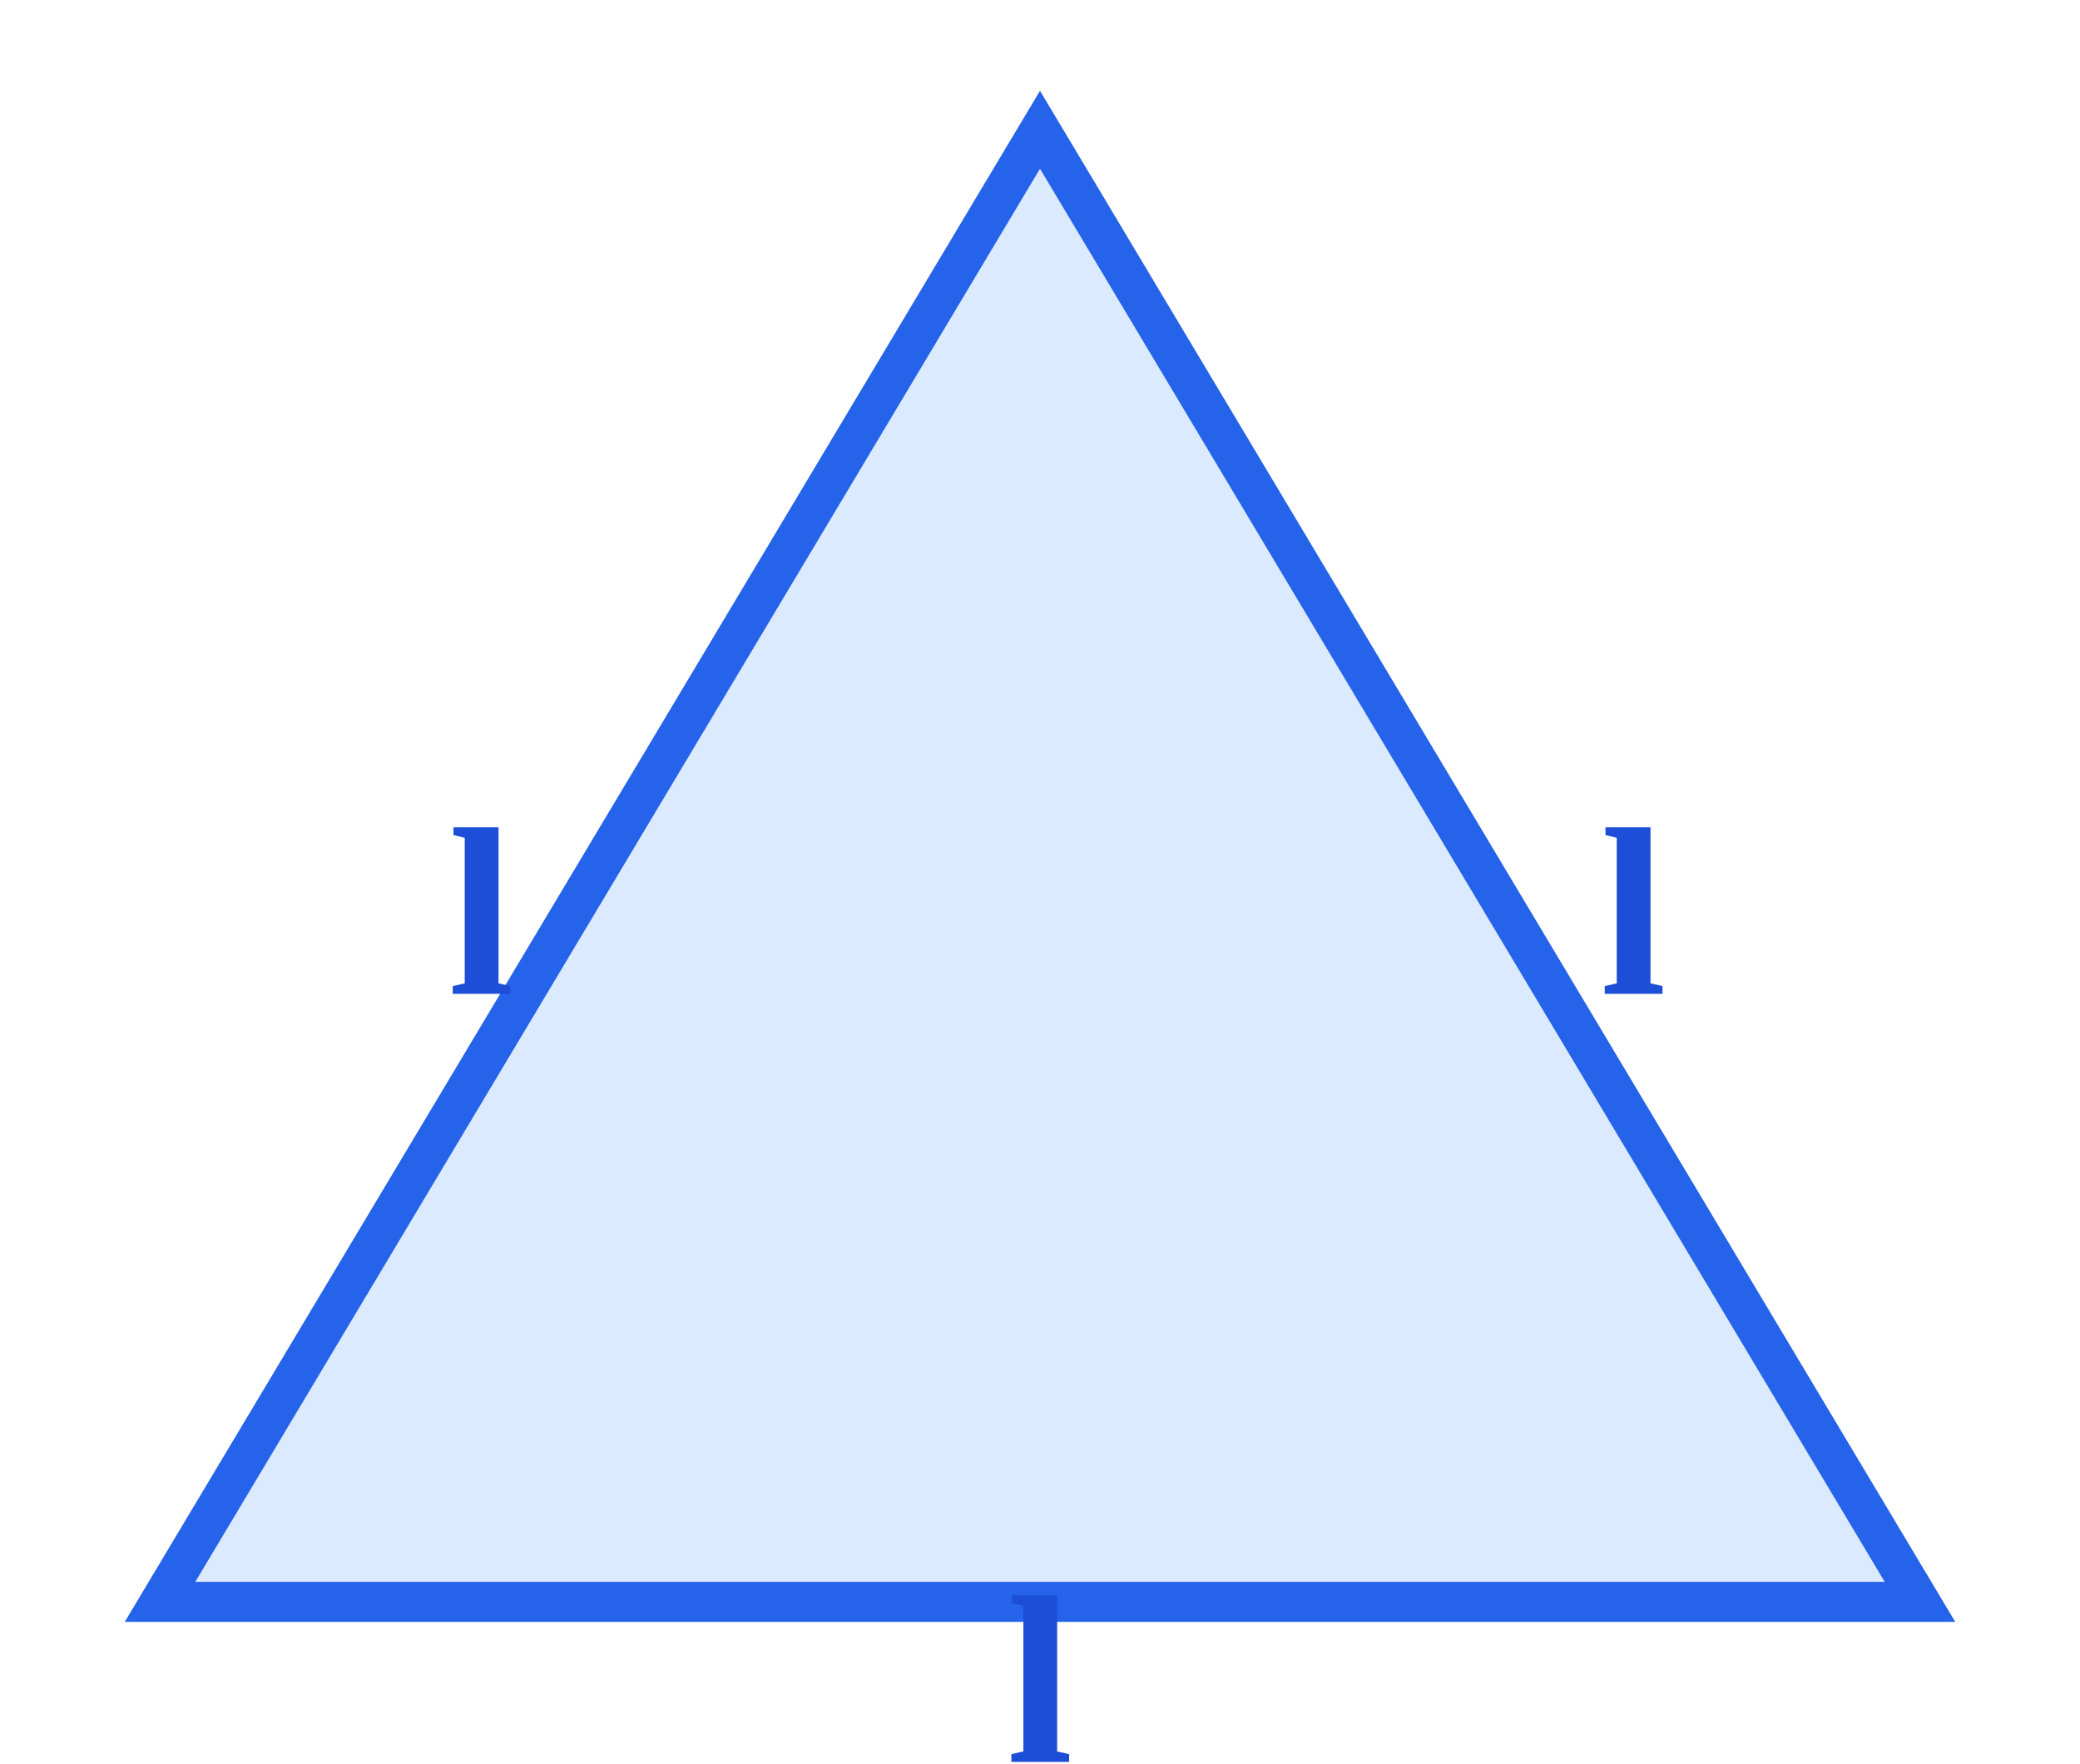
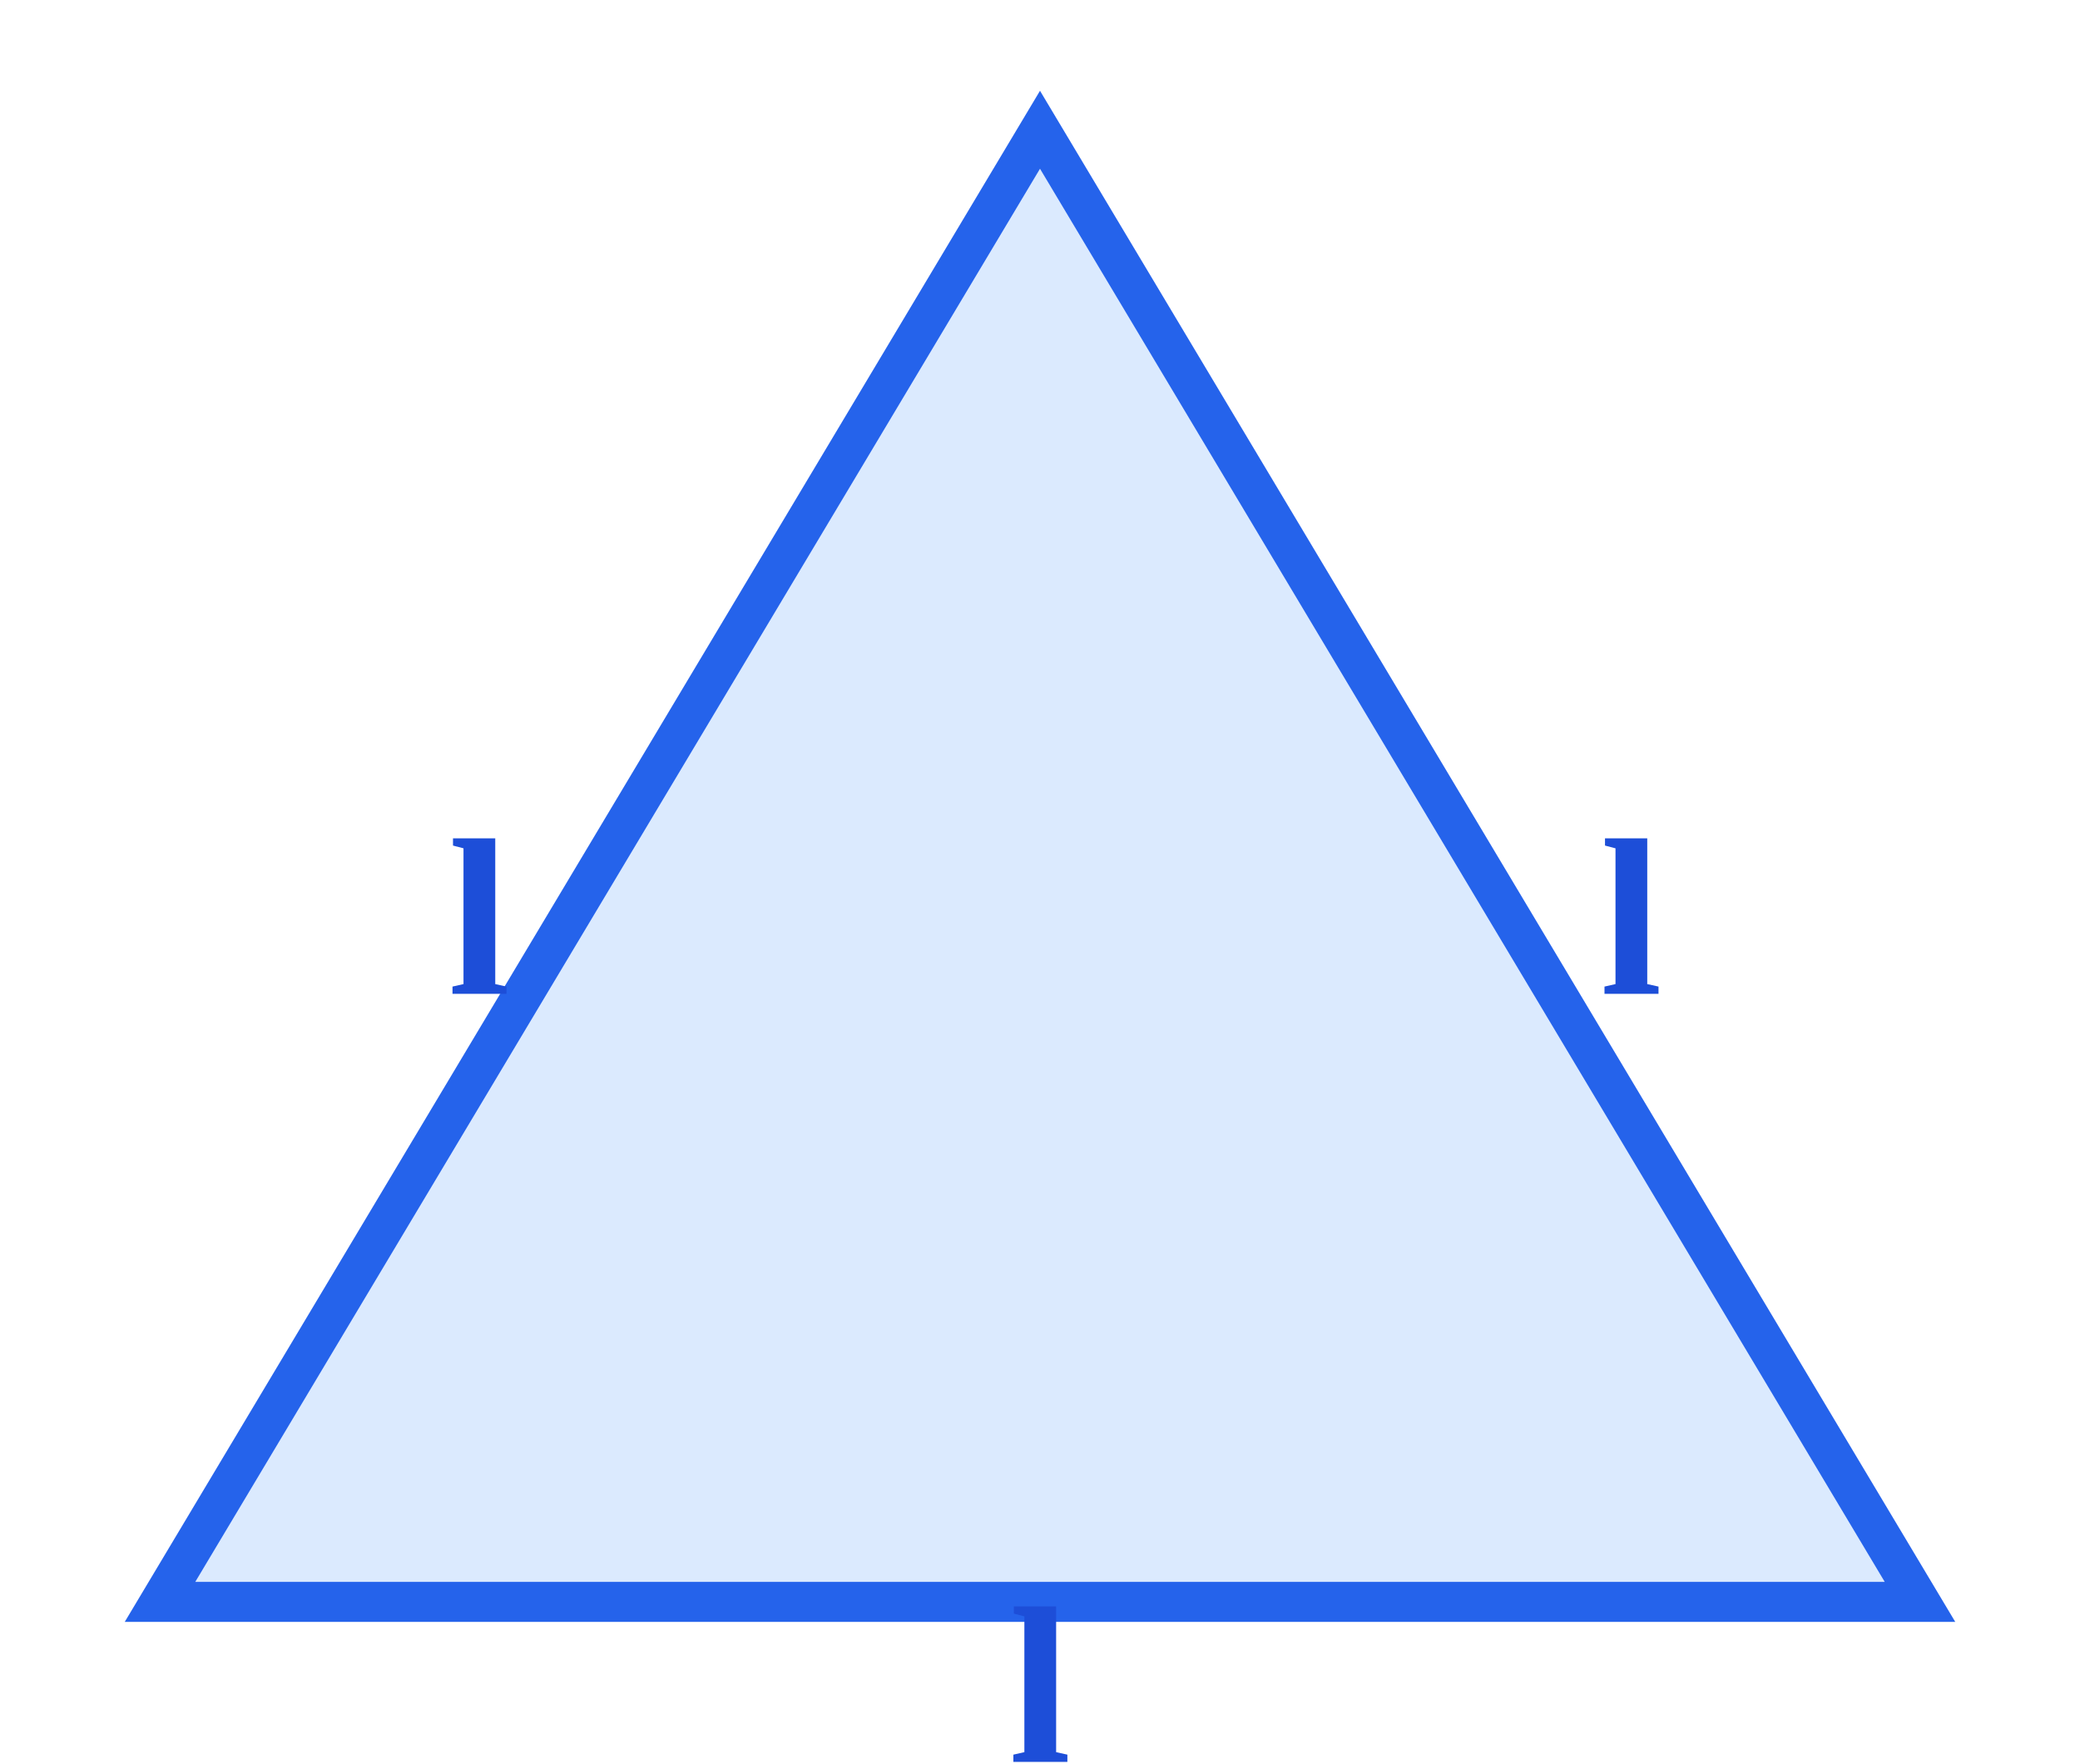
<svg xmlns="http://www.w3.org/2000/svg" width="230" height="195" viewBox="0 0 130 110">
  <polygon points="65,8 10,100 120,100" fill="#dbeafe" stroke="#2563eb" stroke-width="2.5" />
-   <text x="65" y="110" text-anchor="middle" font-size="15" font-weight="bold" fill="#1d4ed8">l</text>
-   <text x="28" y="62" font-size="15" font-weight="bold" fill="#1d4ed8">l</text>
-   <text x="100" y="62" font-size="15" font-weight="bold" fill="#1d4ed8">l</text>
+   <text x="65" y="110" text-anchor="middle" font-size="14" font-weight="bold" fill="#1d4ed8">l</text>
+   <text x="28" y="62" font-size="14" font-weight="bold" fill="#1d4ed8">l</text>
+   <text x="100" y="62" font-size="14" font-weight="bold" fill="#1d4ed8">l</text>
</svg>
